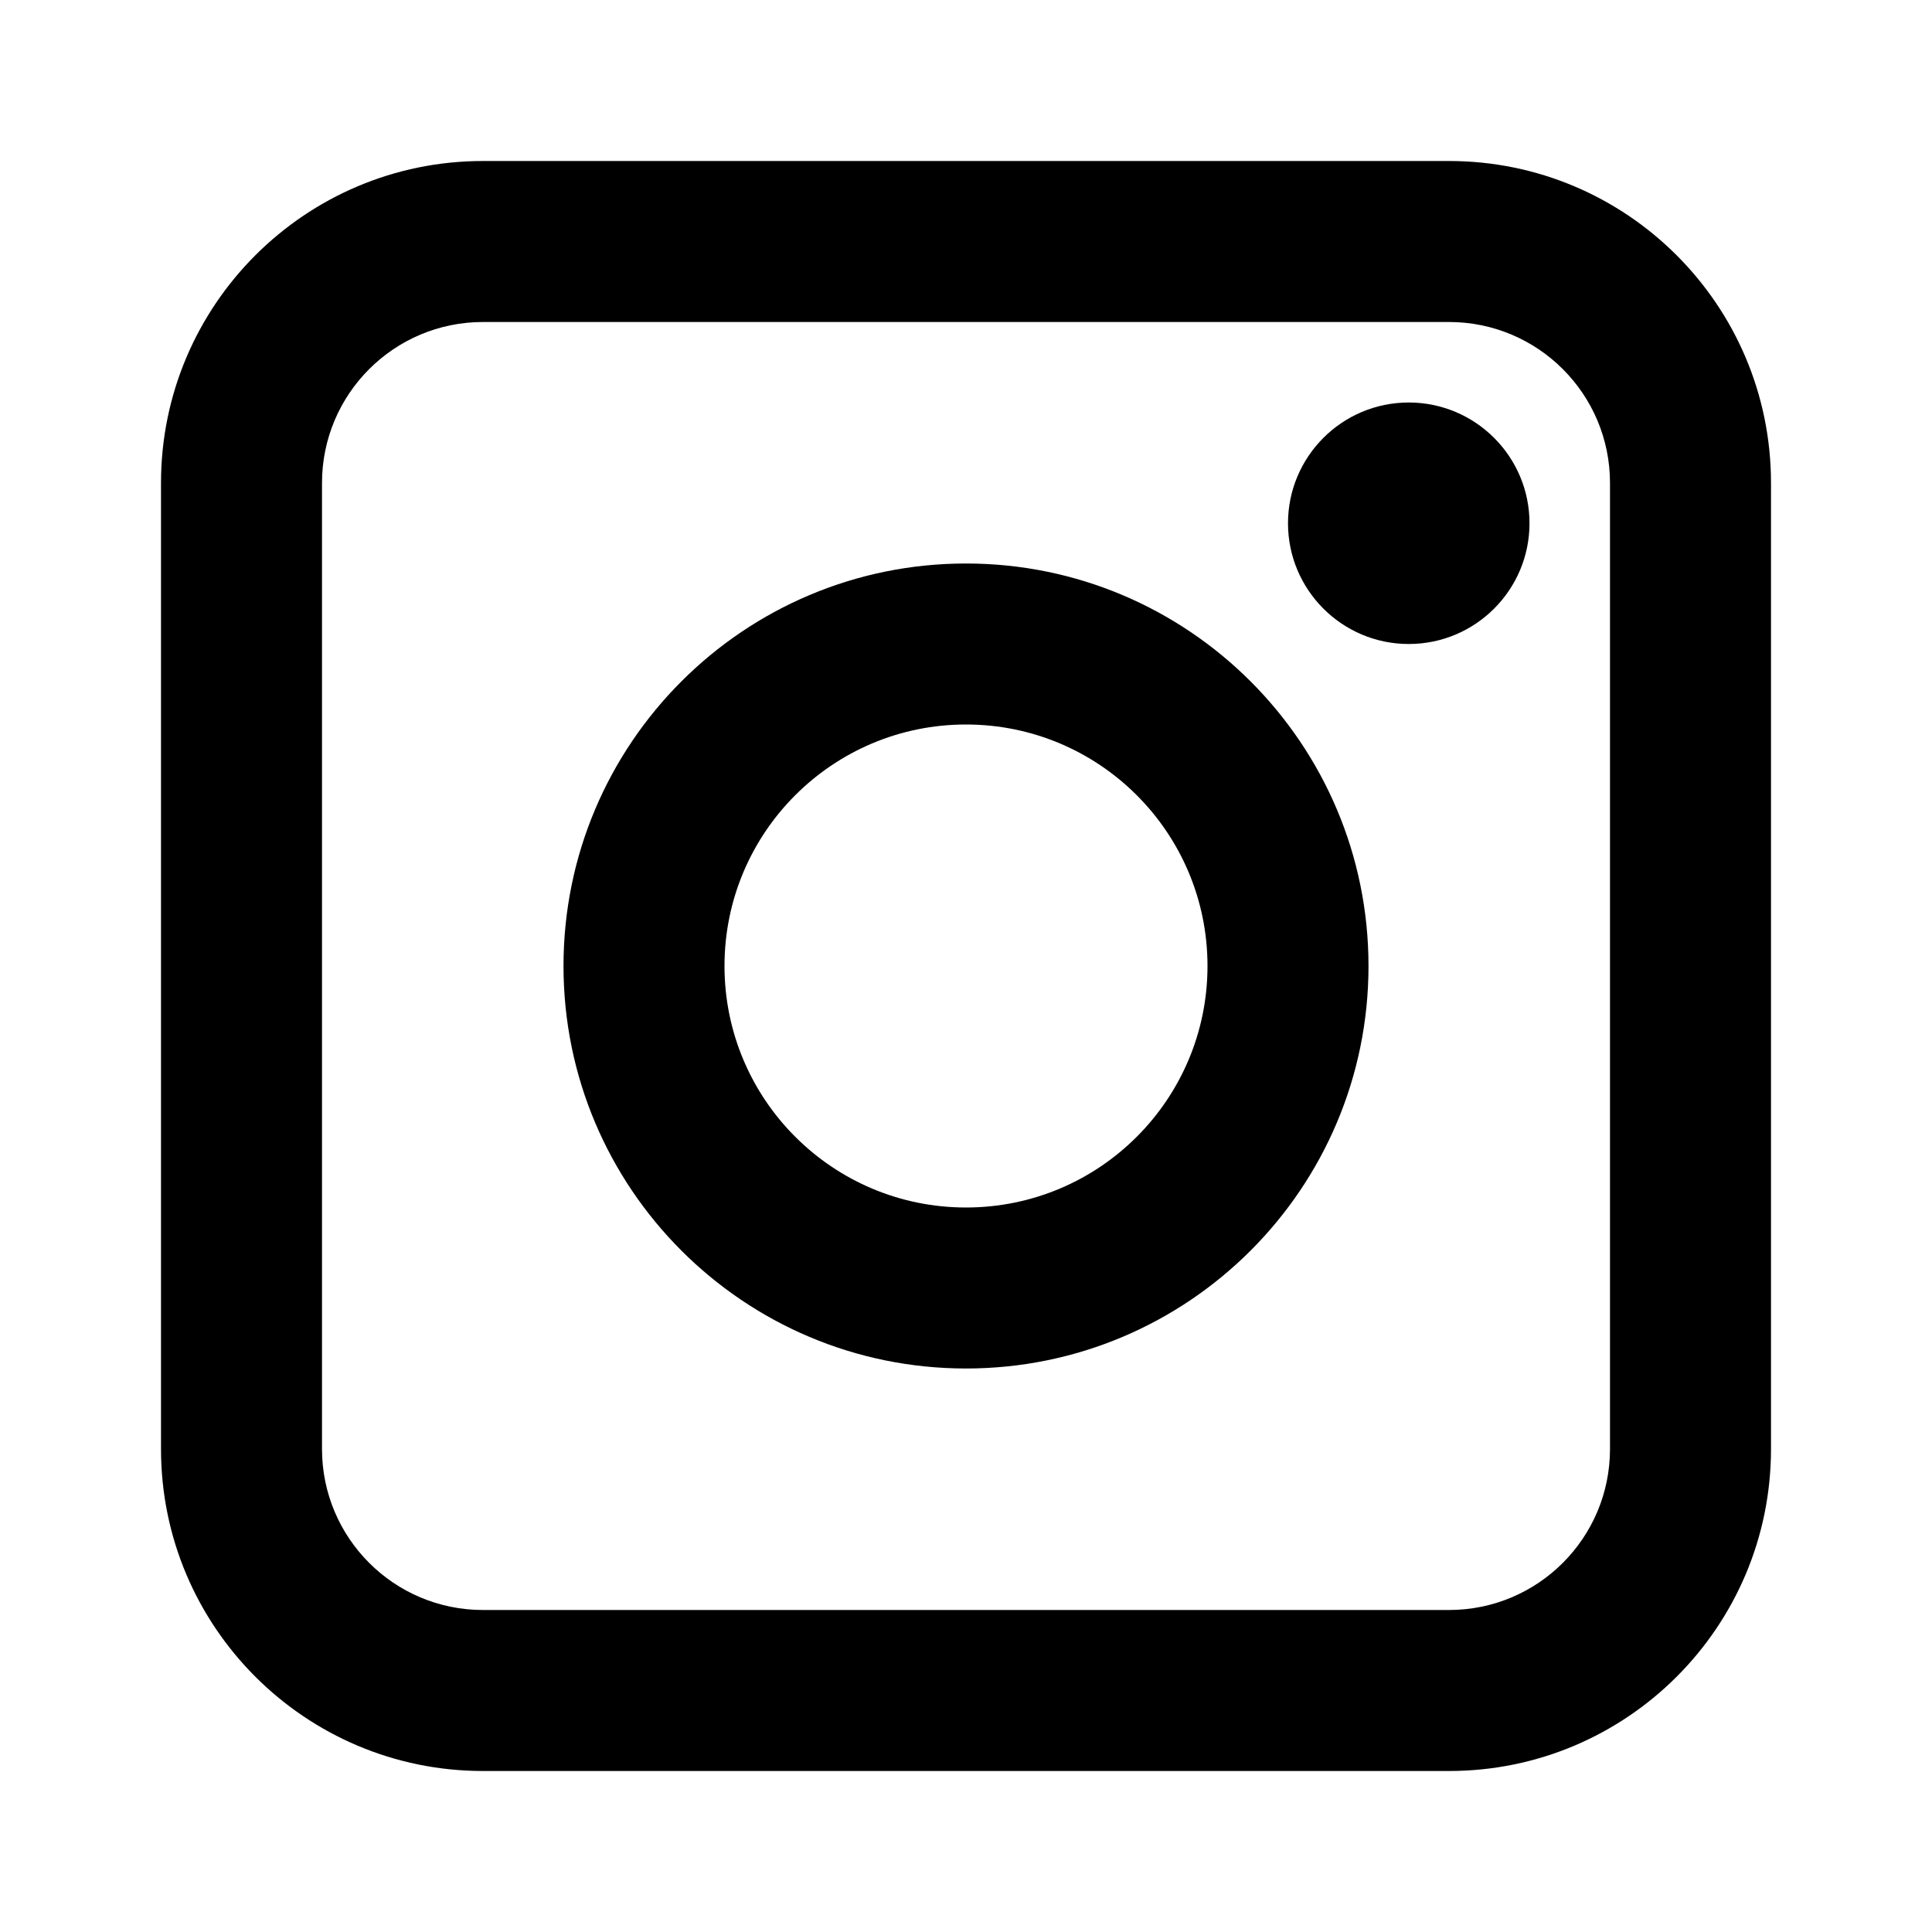
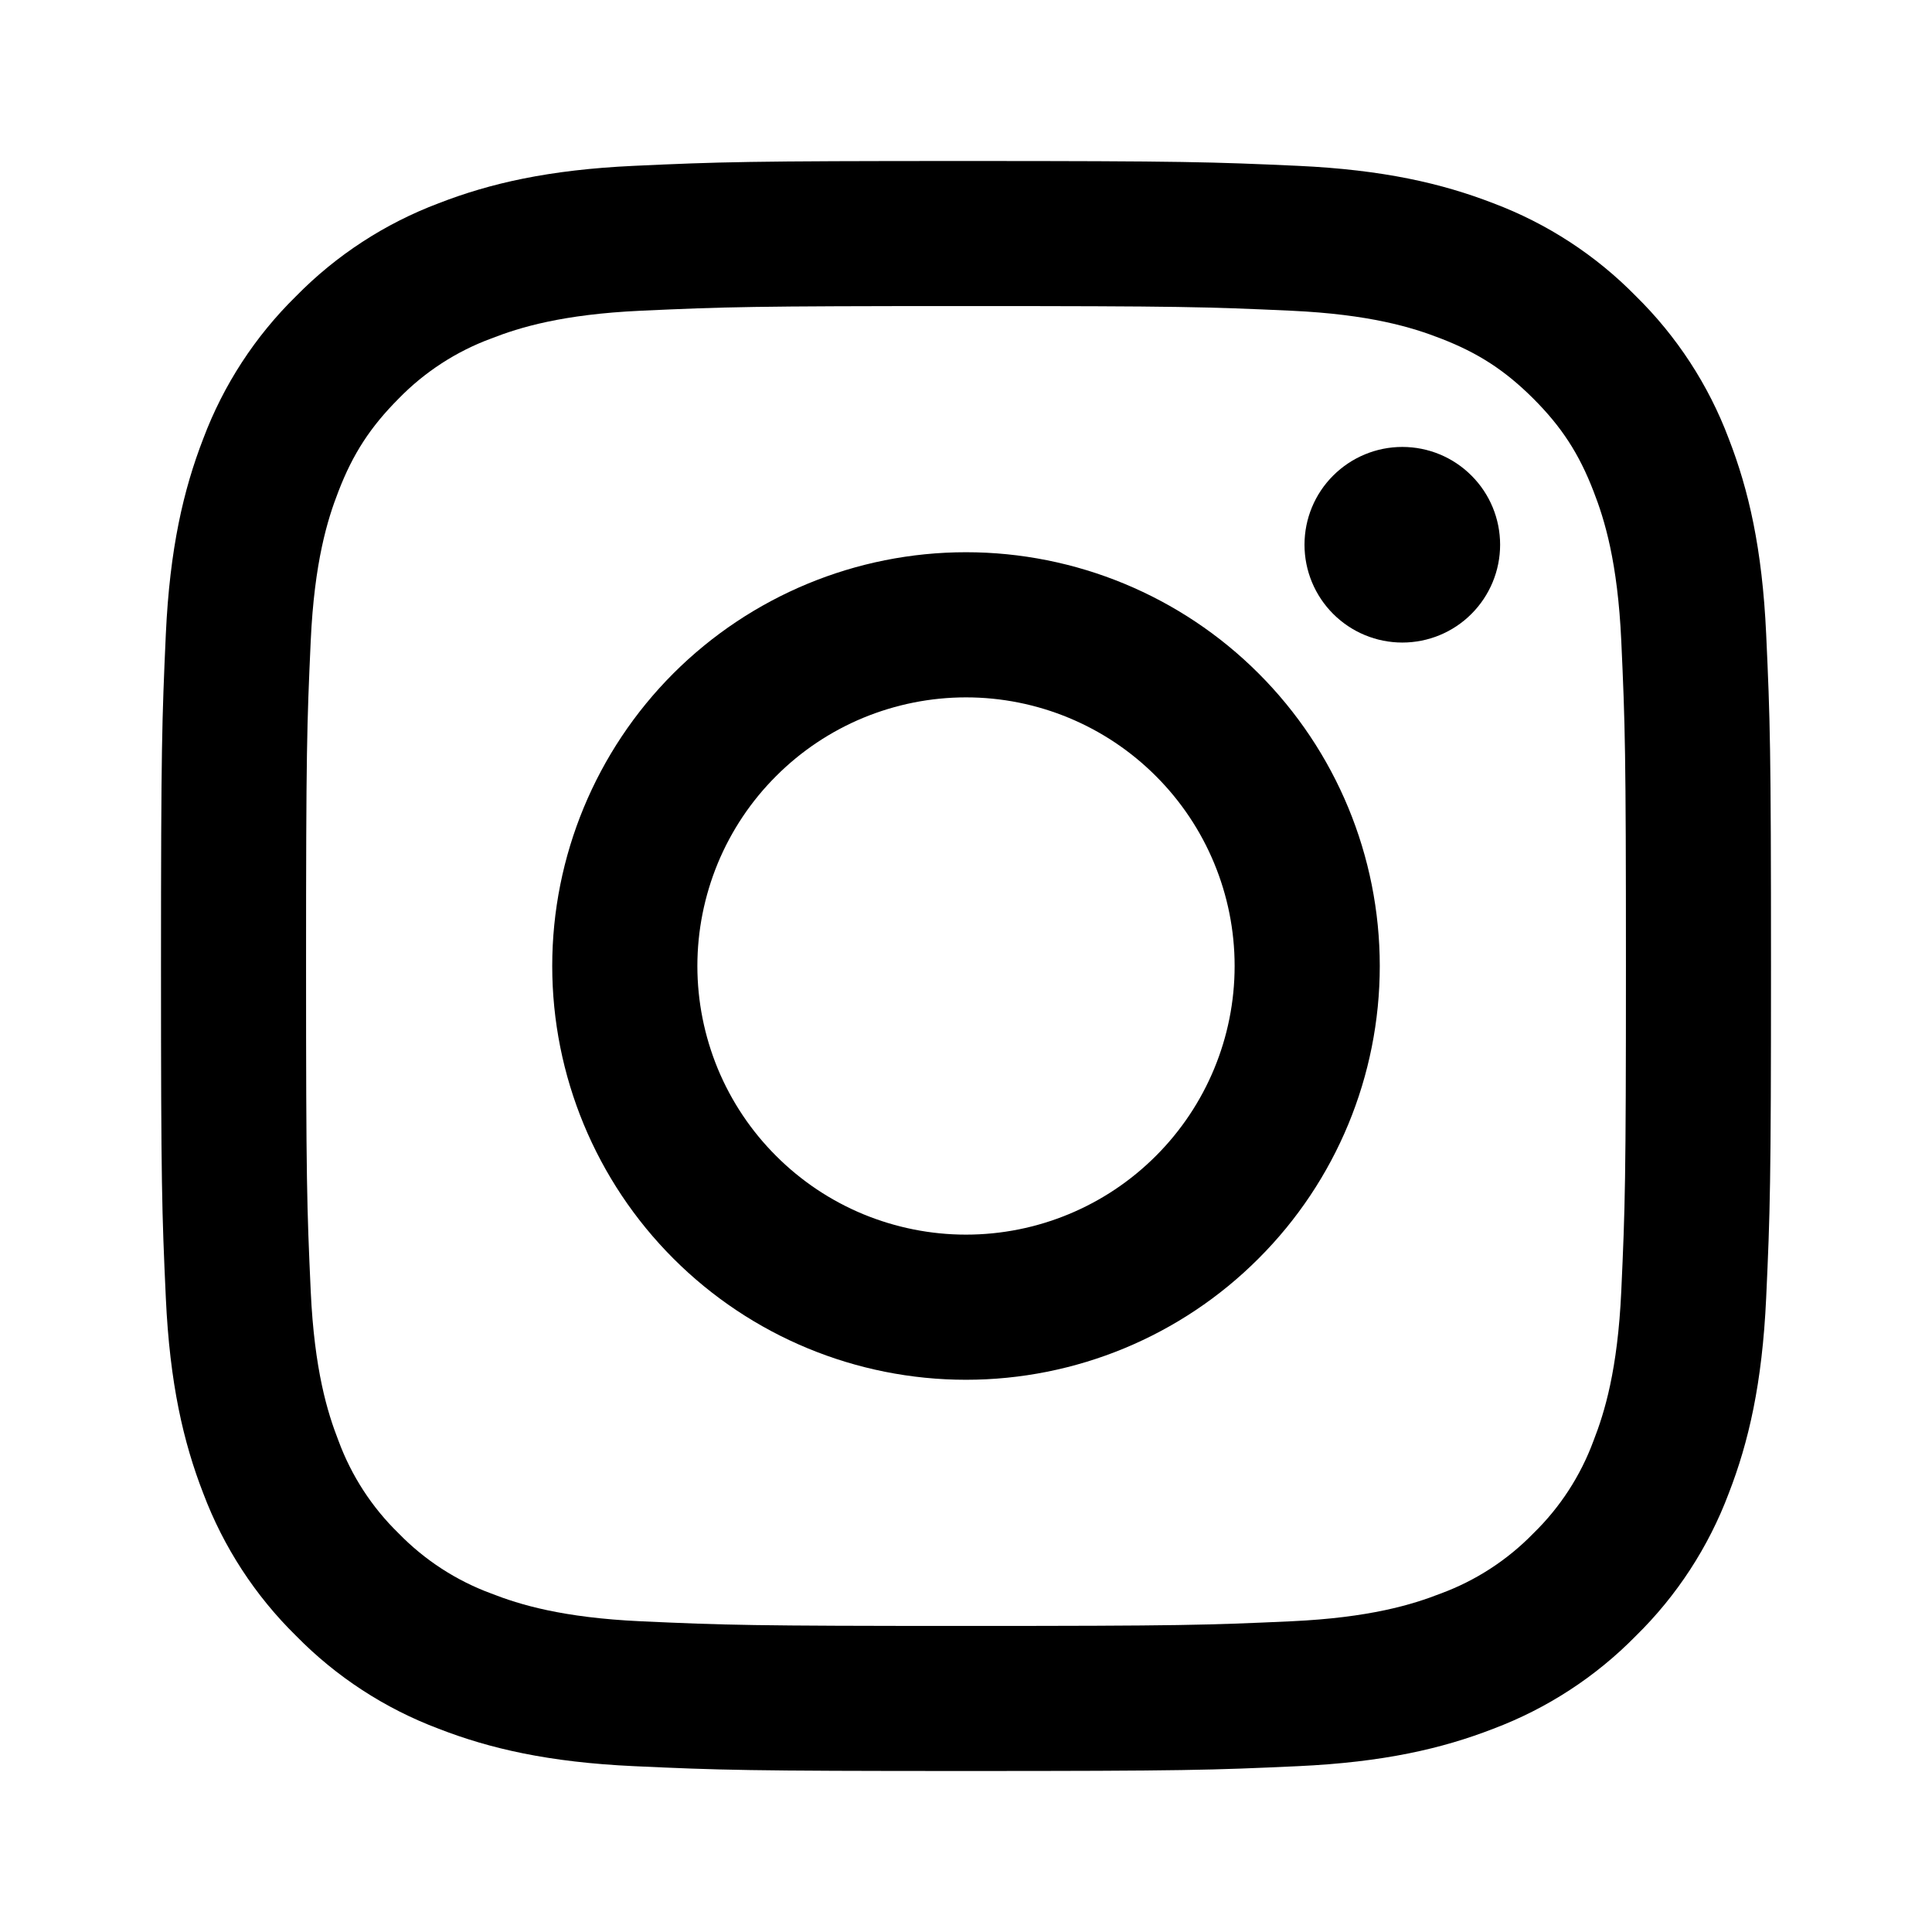
<svg xmlns="http://www.w3.org/2000/svg" width="800px" height="800px" viewBox="0 0 24 24" fill="none">
-   <path fill-rule="evenodd" clip-rule="evenodd" d="M2 6C2 3.791 3.791 2 6 2H18C20.209 2 22 3.791 22 6V18C22 20.209 20.209 22 18 22H6C3.791 22 2 20.209 2 18V6ZM6 4C4.895 4 4 4.895 4 6V18C4 19.105 4.895 20 6 20H18C19.105 20 20 19.105 20 18V6C20 4.895 19.105 4 18 4H6ZM12 9C10.343 9 9 10.343 9 12C9 13.657 10.343 15 12 15C13.657 15 15 13.657 15 12C15 10.343 13.657 9 12 9ZM7 12C7 9.239 9.239 7 12 7C14.761 7 17 9.239 17 12C17 14.761 14.761 17 12 17C9.239 17 7 14.761 7 12ZM17.5 8C18.328 8 19 7.328 19 6.5C19 5.672 18.328 5 17.5 5C16.672 5 16 5.672 16 6.5C16 7.328 16.672 8 17.5 8Z" fill="#000000" />
+   <path fill-rule="evenodd" clip-rule="evenodd" d="M12 2C9.284 2 8.944 2.011 7.877 2.06C6.813 2.109 6.085 2.278 5.449 2.525C4.783 2.776 4.178 3.169 3.678 3.679C3.169 4.178 2.776 4.782 2.525 5.449C2.279 6.085 2.109 6.813 2.06 7.878C2.012 8.944 2 9.283 2 12C2 14.717 2.011 15.056 2.06 16.123C2.109 17.187 2.278 17.915 2.525 18.551C2.776 19.217 3.169 19.822 3.679 20.322C4.178 20.831 4.782 21.224 5.449 21.475C6.085 21.722 6.813 21.891 7.877 21.94C8.944 21.989 9.284 22 12 22C14.716 22 15.056 21.989 16.123 21.94C17.187 21.891 17.915 21.722 18.551 21.475C19.217 21.224 19.822 20.831 20.322 20.321C20.831 19.822 21.224 19.218 21.475 18.551C21.722 17.915 21.891 17.187 21.94 16.123C21.989 15.056 22 14.716 22 12C22 9.284 21.989 8.944 21.94 7.877C21.891 6.813 21.722 6.085 21.475 5.449C21.224 4.782 20.83 4.178 20.321 3.678C19.822 3.169 19.218 2.776 18.551 2.525C17.915 2.279 17.187 2.109 16.122 2.06C15.056 2.012 14.717 2 12 2ZM12 3.802C14.67 3.802 14.987 3.812 16.041 3.86C17.016 3.905 17.545 4.067 17.898 4.205C18.365 4.385 18.698 4.603 19.048 4.952C19.398 5.302 19.615 5.635 19.795 6.102C19.933 6.455 20.095 6.984 20.14 7.959C20.188 9.013 20.198 9.33 20.198 12C20.198 14.67 20.188 14.987 20.14 16.041C20.095 17.016 19.933 17.545 19.795 17.898C19.635 18.332 19.38 18.725 19.048 19.048C18.725 19.38 18.332 19.635 17.898 19.795C17.545 19.933 17.016 20.095 16.041 20.14C14.987 20.188 14.671 20.198 12 20.198C9.329 20.198 9.013 20.188 7.959 20.14C6.984 20.095 6.455 19.933 6.102 19.795C5.668 19.635 5.275 19.38 4.952 19.048C4.62 18.725 4.365 18.332 4.205 17.898C4.067 17.545 3.905 17.016 3.86 16.041C3.812 14.987 3.802 14.67 3.802 12C3.802 9.33 3.812 9.013 3.86 7.959C3.905 6.984 4.067 6.455 4.205 6.102C4.385 5.635 4.603 5.302 4.952 4.952C5.275 4.62 5.668 4.365 6.102 4.205C6.455 4.067 6.984 3.905 7.959 3.86C9.013 3.812 9.33 3.802 12 3.802Z" fill="#000000" />
+   <path fill-rule="evenodd" clip-rule="evenodd" d="M12 15.337C11.562 15.337 11.128 15.25 10.723 15.083C10.318 14.915 9.95 14.669 9.641 14.359C9.331 14.05 9.085 13.682 8.917 13.277C8.75 12.872 8.663 12.438 8.663 12C8.663 11.562 8.75 11.128 8.917 10.723C9.085 10.318 9.331 9.95 9.641 9.641C9.95 9.331 10.318 9.085 10.723 8.917C11.128 8.75 11.562 8.663 12 8.663C12.885 8.663 13.734 9.015 14.359 9.641C14.985 10.266 15.337 11.115 15.337 12C15.337 12.885 14.985 13.734 14.359 14.359C13.734 14.985 12.885 15.337 12 15.337ZM12 6.86C10.637 6.86 9.329 7.402 8.365 8.365C7.402 9.329 6.86 10.637 6.86 12C6.86 13.363 7.402 14.671 8.365 15.634C9.329 16.599 10.637 17.14 12 17.14C13.363 17.14 14.671 16.599 15.634 15.634C16.599 14.671 17.14 13.363 17.14 12C17.14 10.637 16.599 9.329 15.634 8.365C14.671 7.402 13.363 6.86 12 6.86ZM18.635 6.767C18.635 7.089 18.507 7.398 18.279 7.626C18.052 7.854 17.743 7.982 17.42 7.982C17.098 7.982 16.789 7.854 16.561 7.626C16.333 7.398 16.205 7.089 16.205 6.767C16.205 6.444 16.333 6.135 16.561 5.908C16.789 5.68 17.098 5.552 17.42 5.552C17.743 5.552 18.052 5.68 18.279 5.908C18.507 6.135 18.635 6.444 18.635 6.767Z" fill="#000000" />
</svg>
